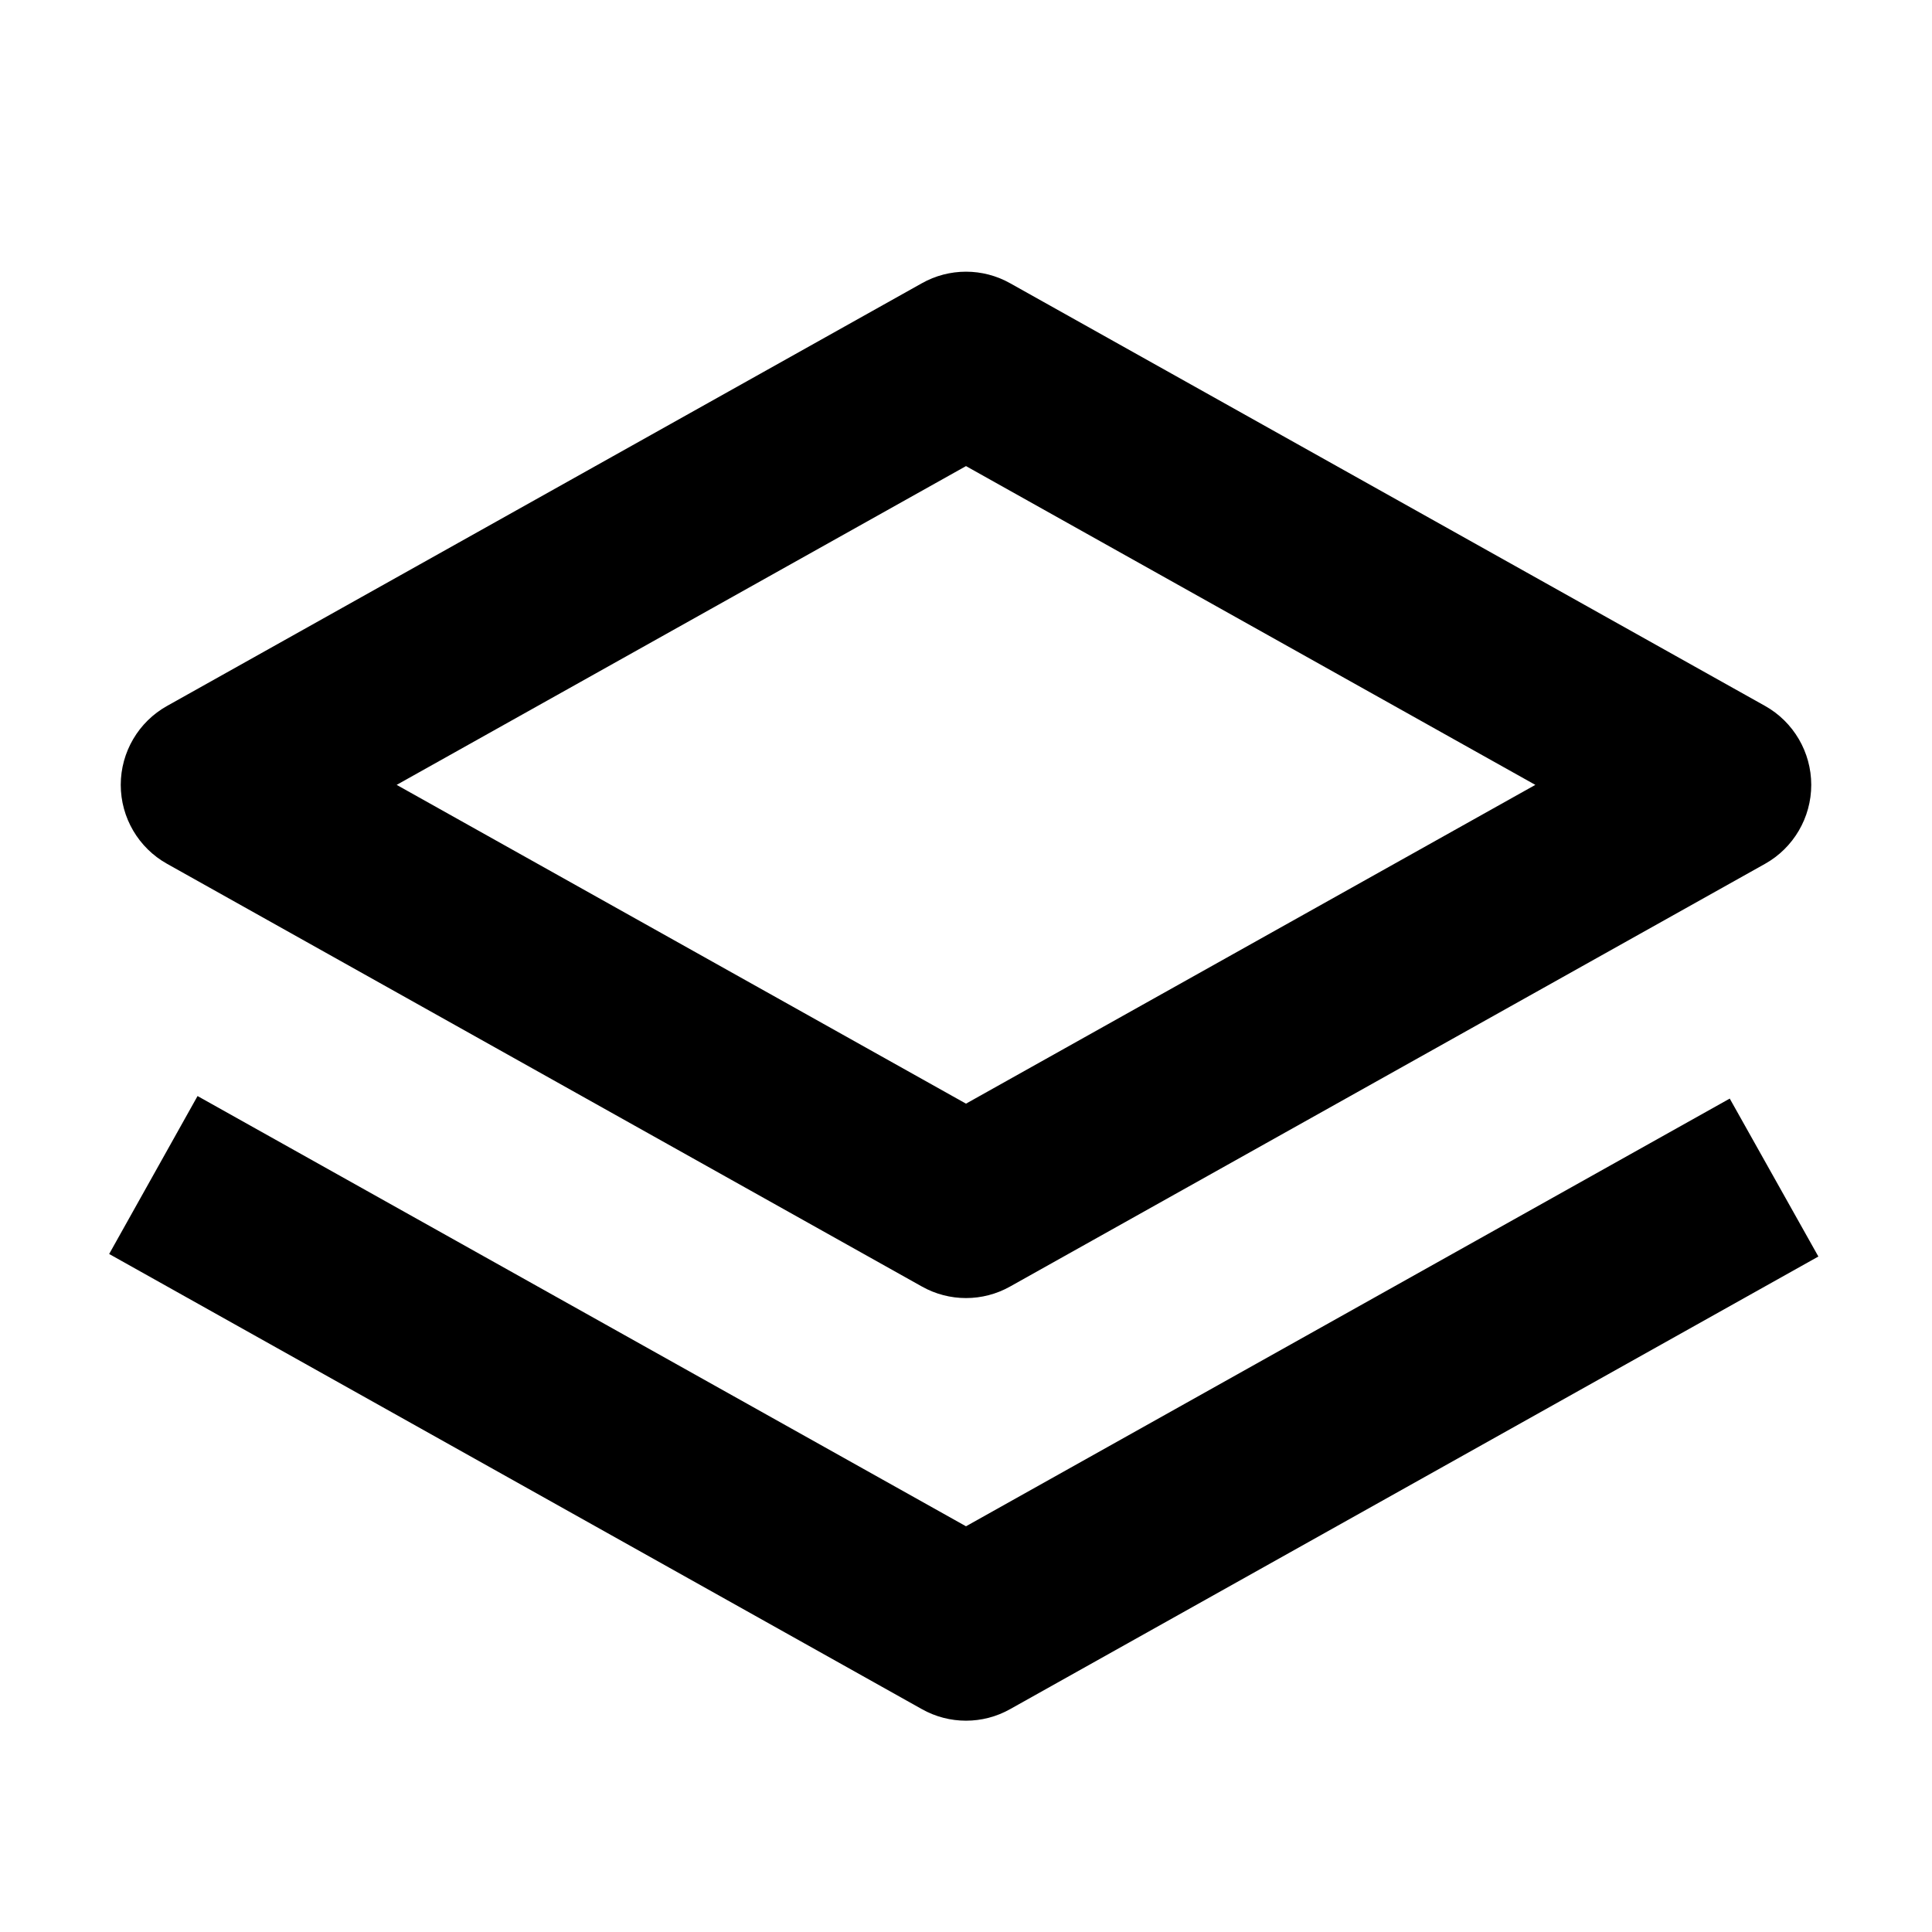
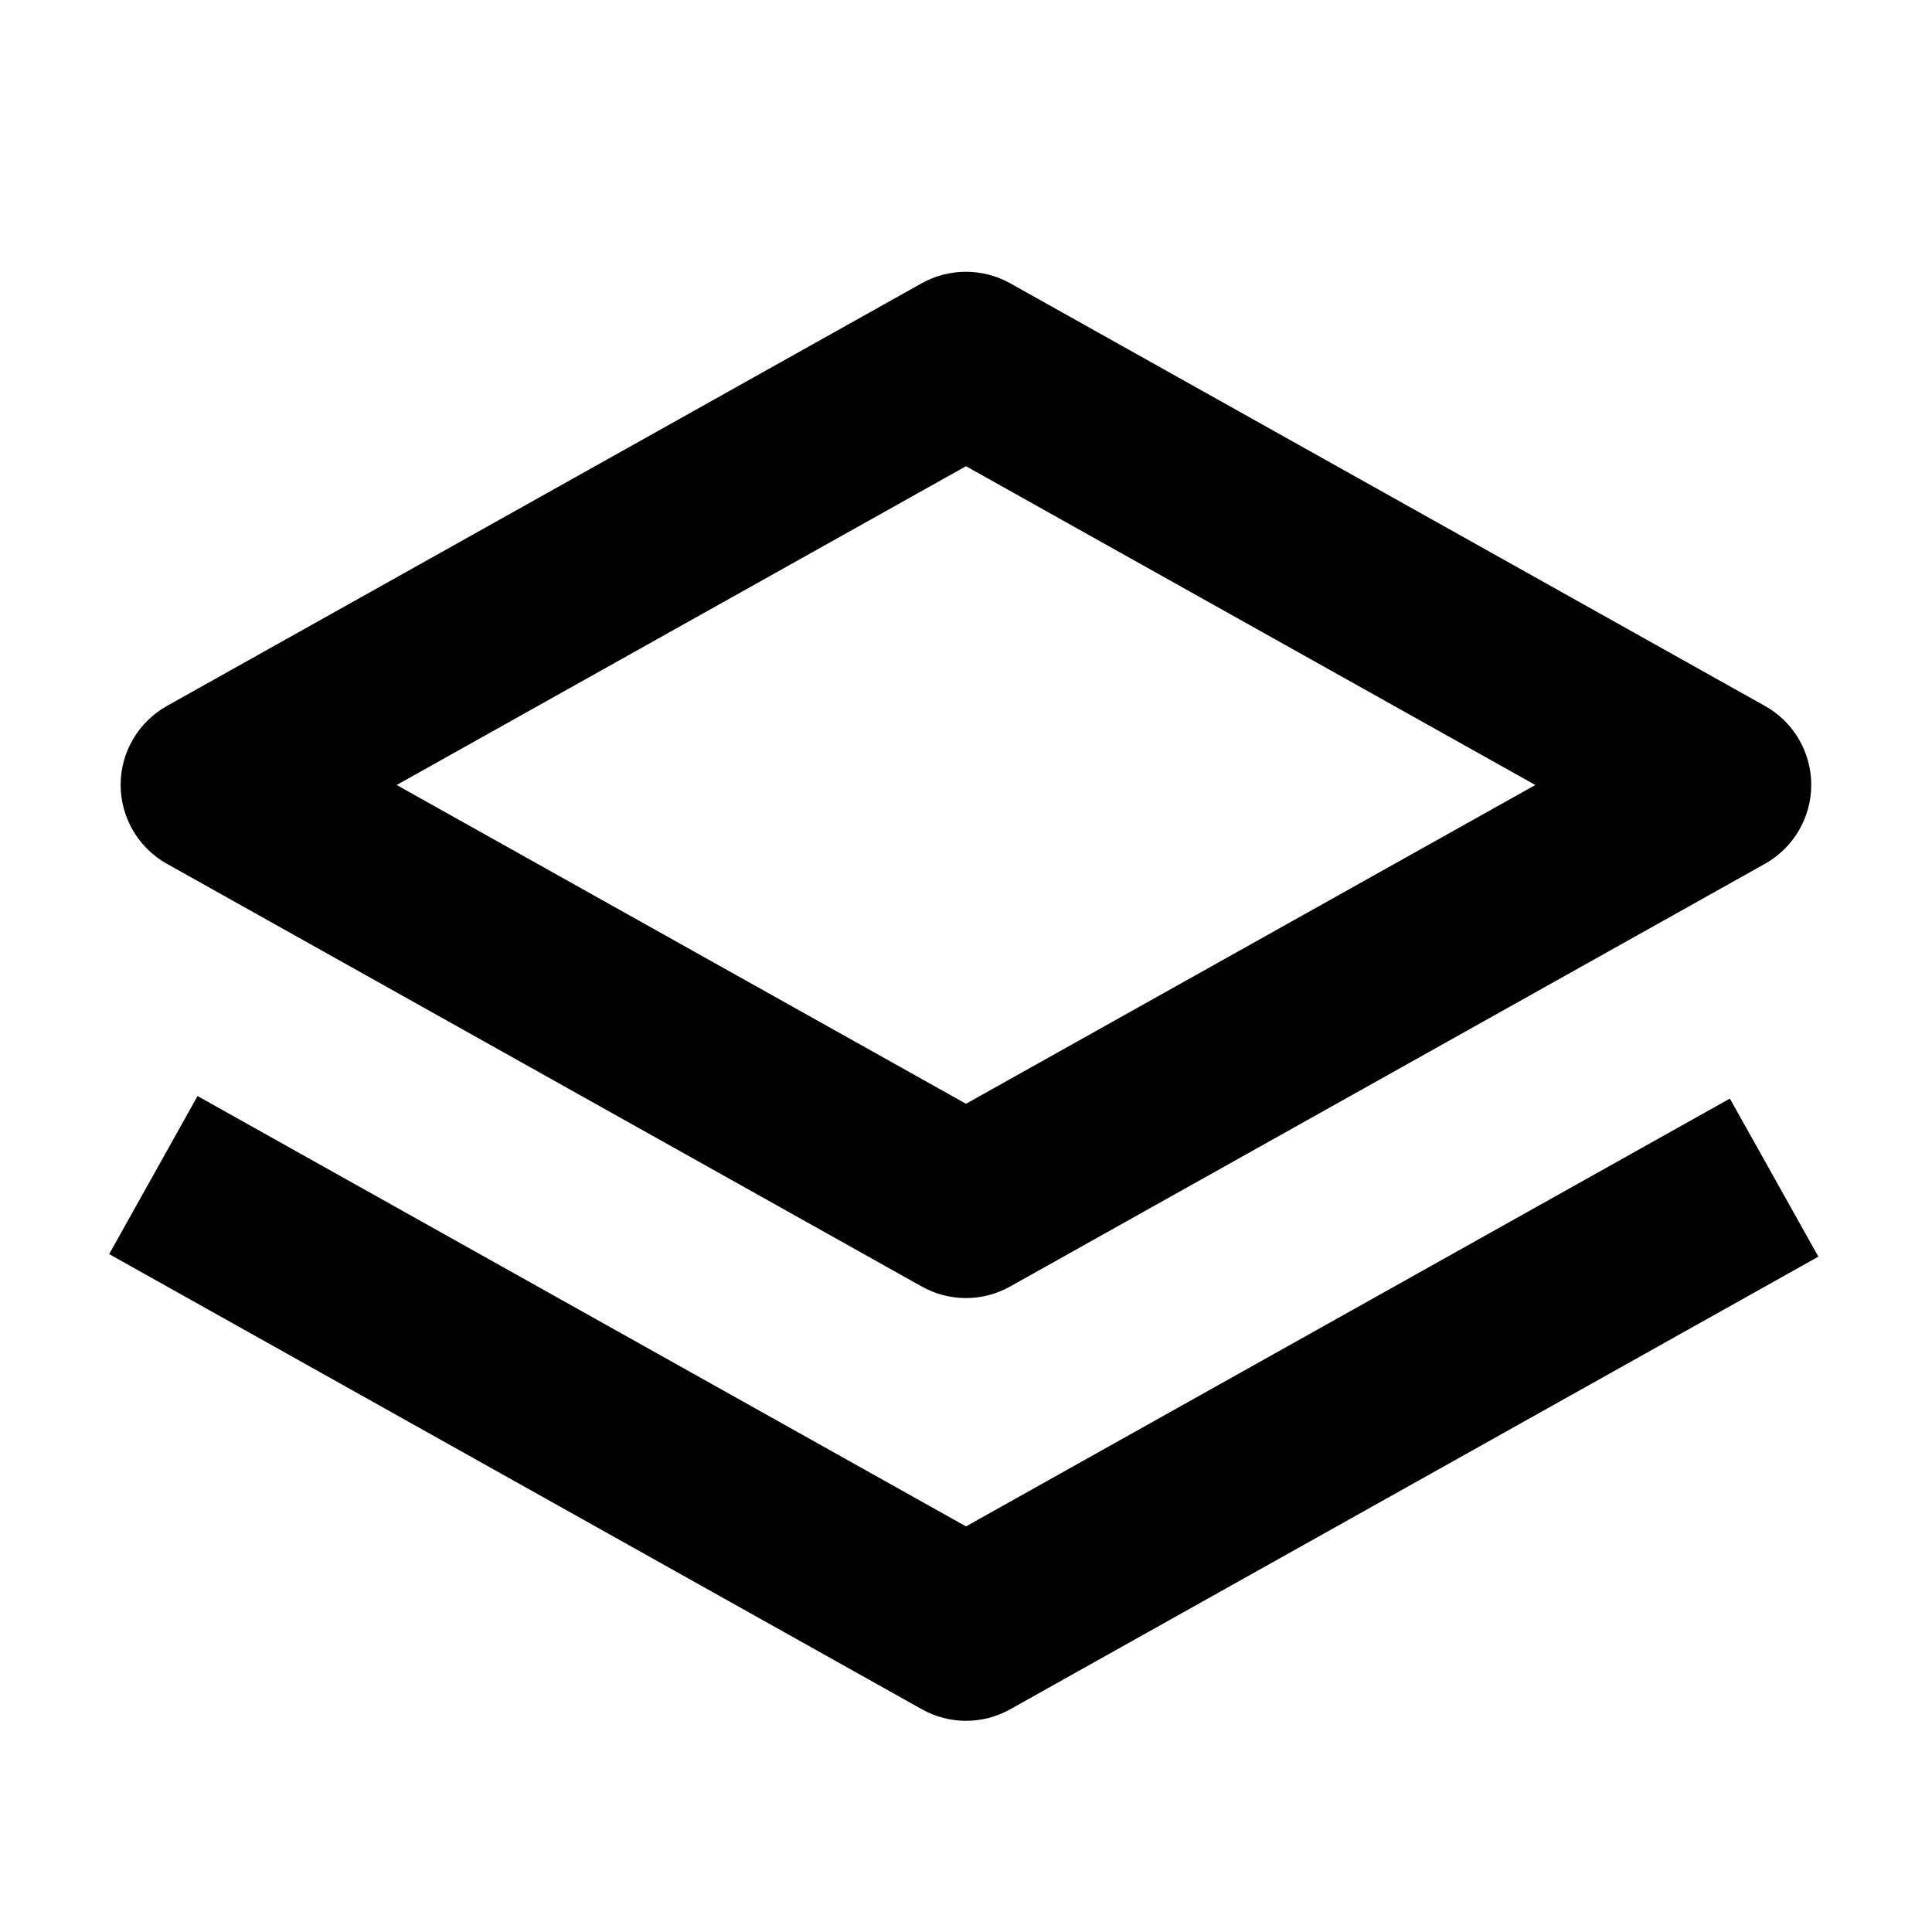
- <svg xmlns="http://www.w3.org/2000/svg" width="16" height="16" viewBox="0 0 16 16" fill="none">
-   <path d="M8.366 2.346C8.139 2.218 7.861 2.218 7.634 2.346L1.384 5.846C1.147 5.978 1 6.229 1 6.5C1 6.771 1.147 7.022 1.384 7.154L7.634 10.654C7.861 10.782 8.139 10.782 8.366 10.654L14.617 7.154C14.853 7.022 15 6.771 15 6.5C15 6.229 14.853 5.978 14.617 5.846L8.366 2.346ZM8 9.14L3.285 6.5L8 3.86L12.715 6.5L8 9.14ZM1.636 9.077L8 12.64L14.325 9.098L15.059 10.406L8.366 14.154C8.139 14.282 7.861 14.282 7.634 14.154L0.904 10.385L1.636 9.077Z" fill="black" />
+ <svg xmlns="http://www.w3.org/2000/svg" fill="none" height="16" viewBox="0 0 16 16" width="16">
+   <path d="m8.366 2.346c-.228-.127-.505-.127-.733 0l-6.25 3.5c-.237.133-.384.383-.384.654s.147.522.384.654l6.25 3.5c.228.128.505.128.733 0l6.25-3.5c.237-.133.384-.383.384-.654s-.147-.522-.384-.654zm-.366 6.795-4.715-2.64 4.715-2.64 4.715 2.64zm-6.364-.064 6.364 3.564 6.326-3.543.733 1.309-6.692 3.748c-.228.128-.505.128-.733 0l-6.73-3.769z" fill="#000" />
</svg>
